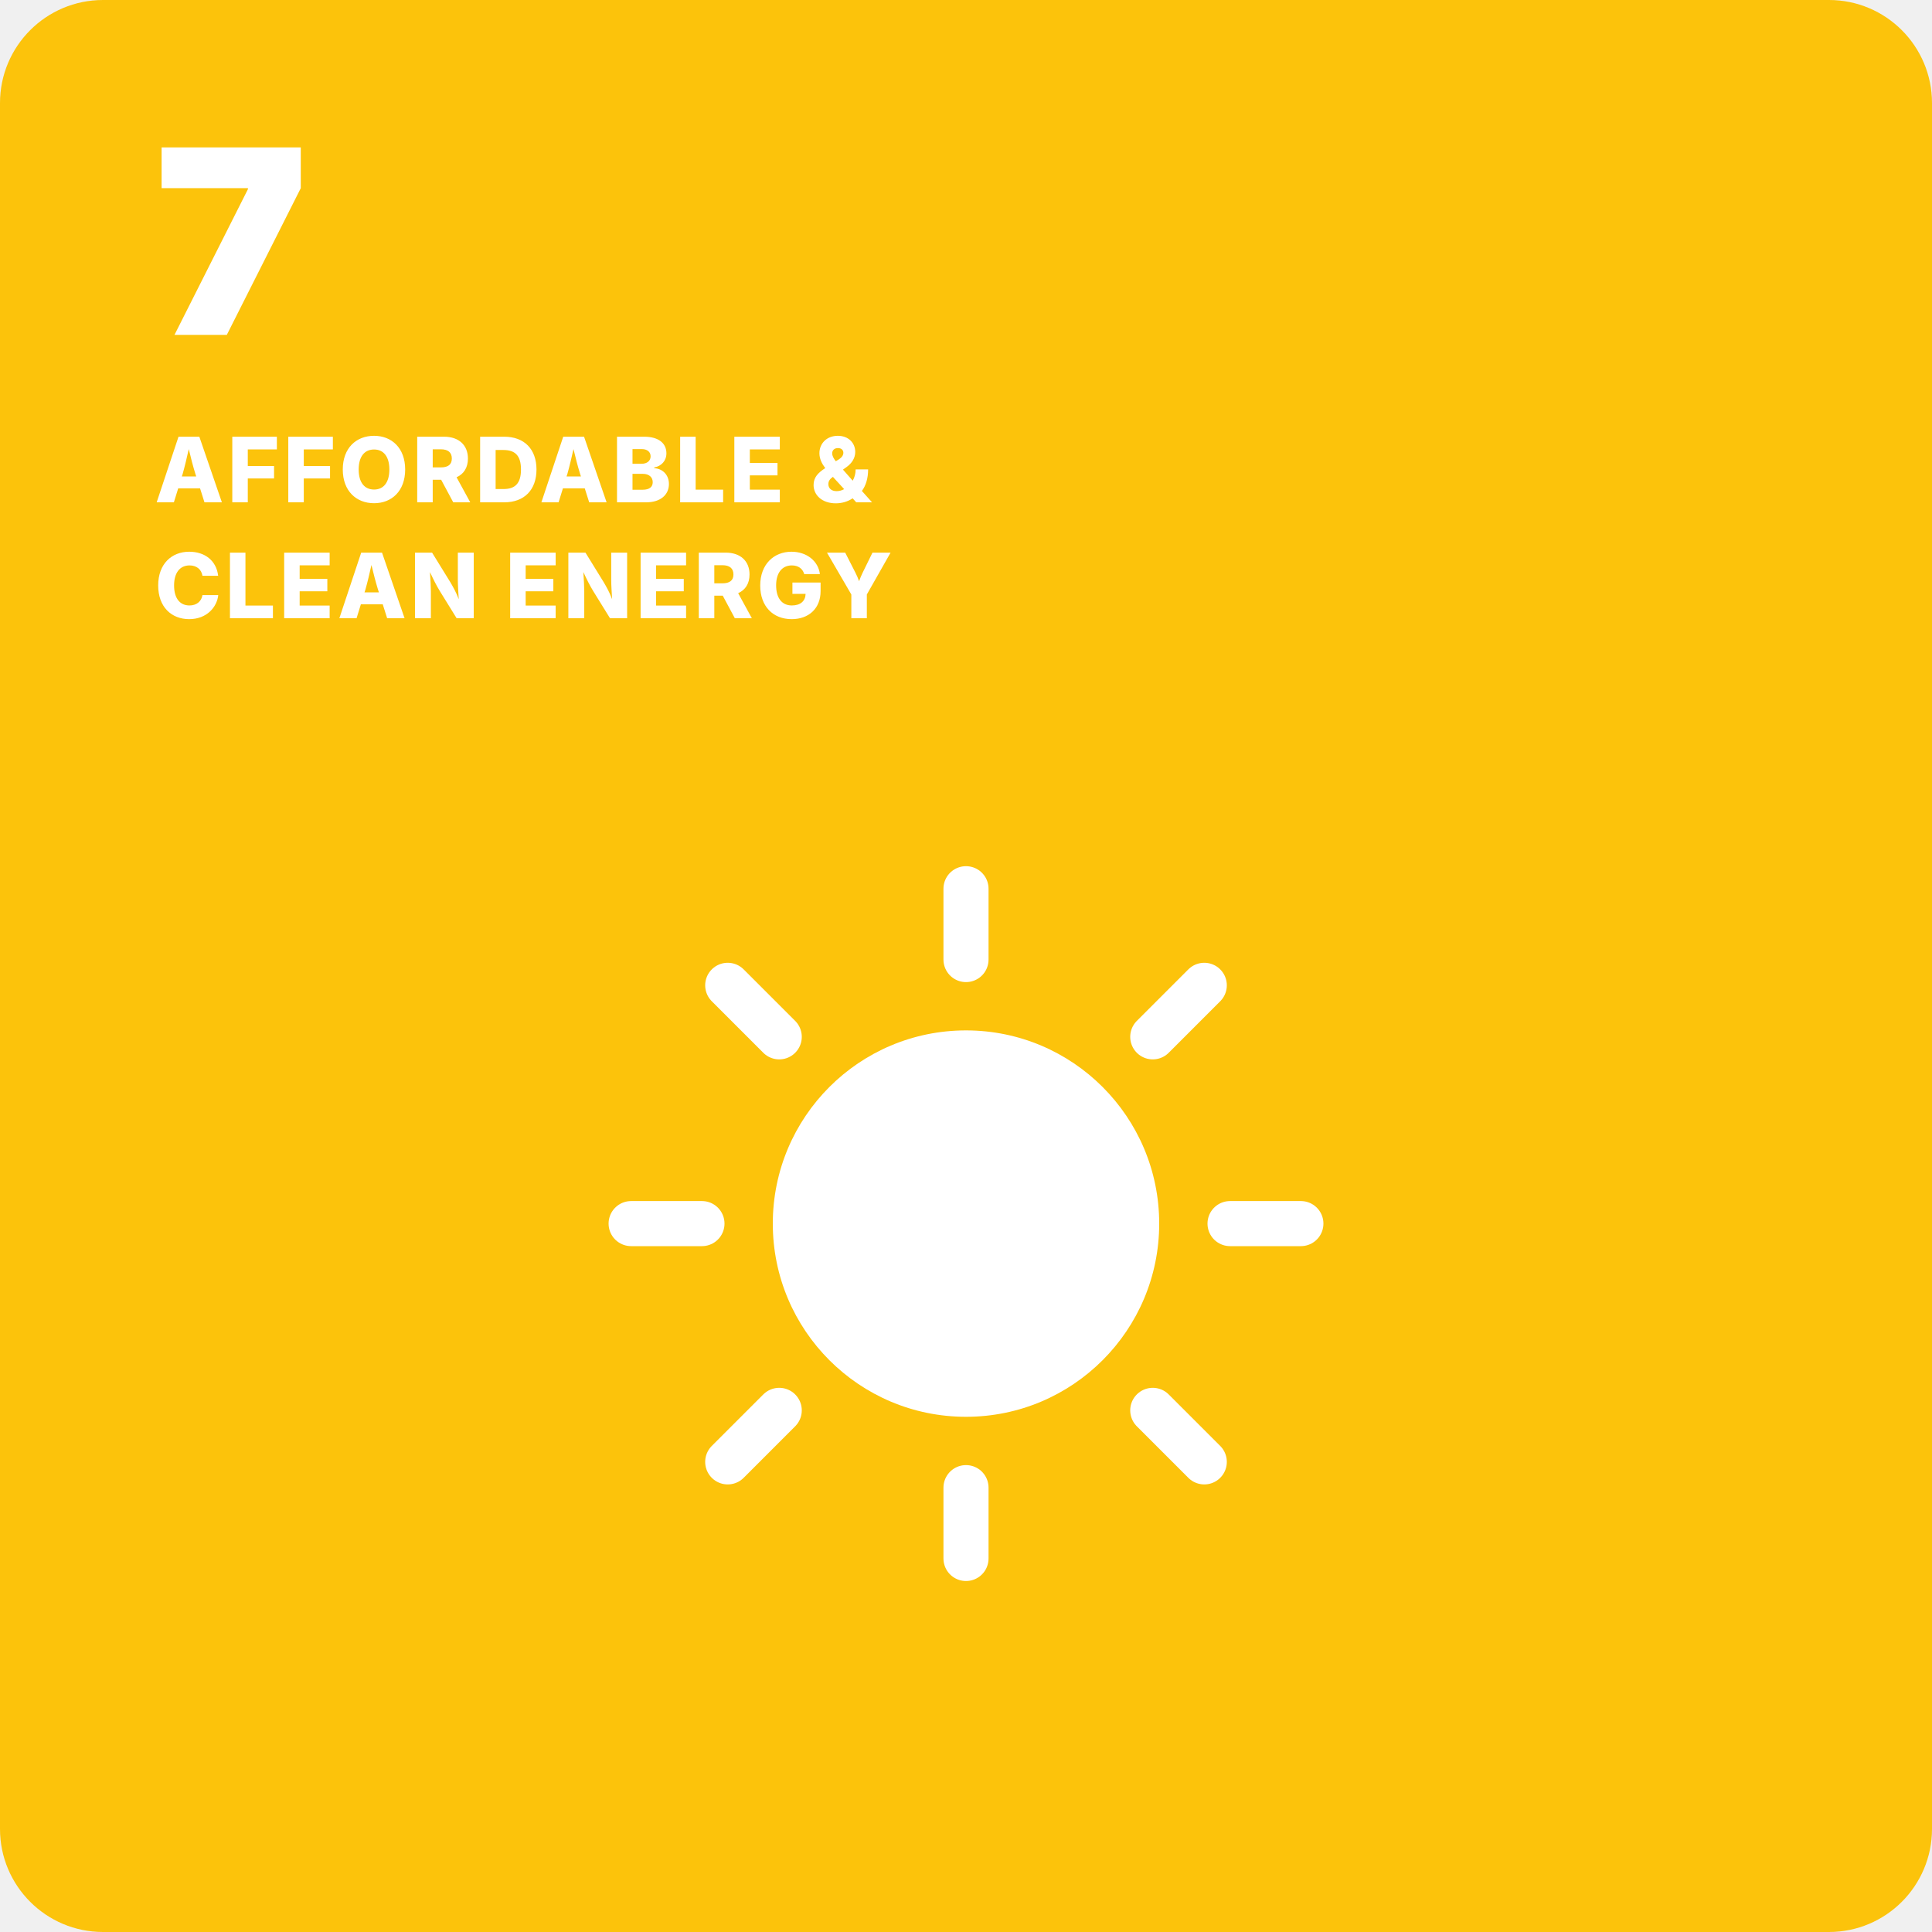
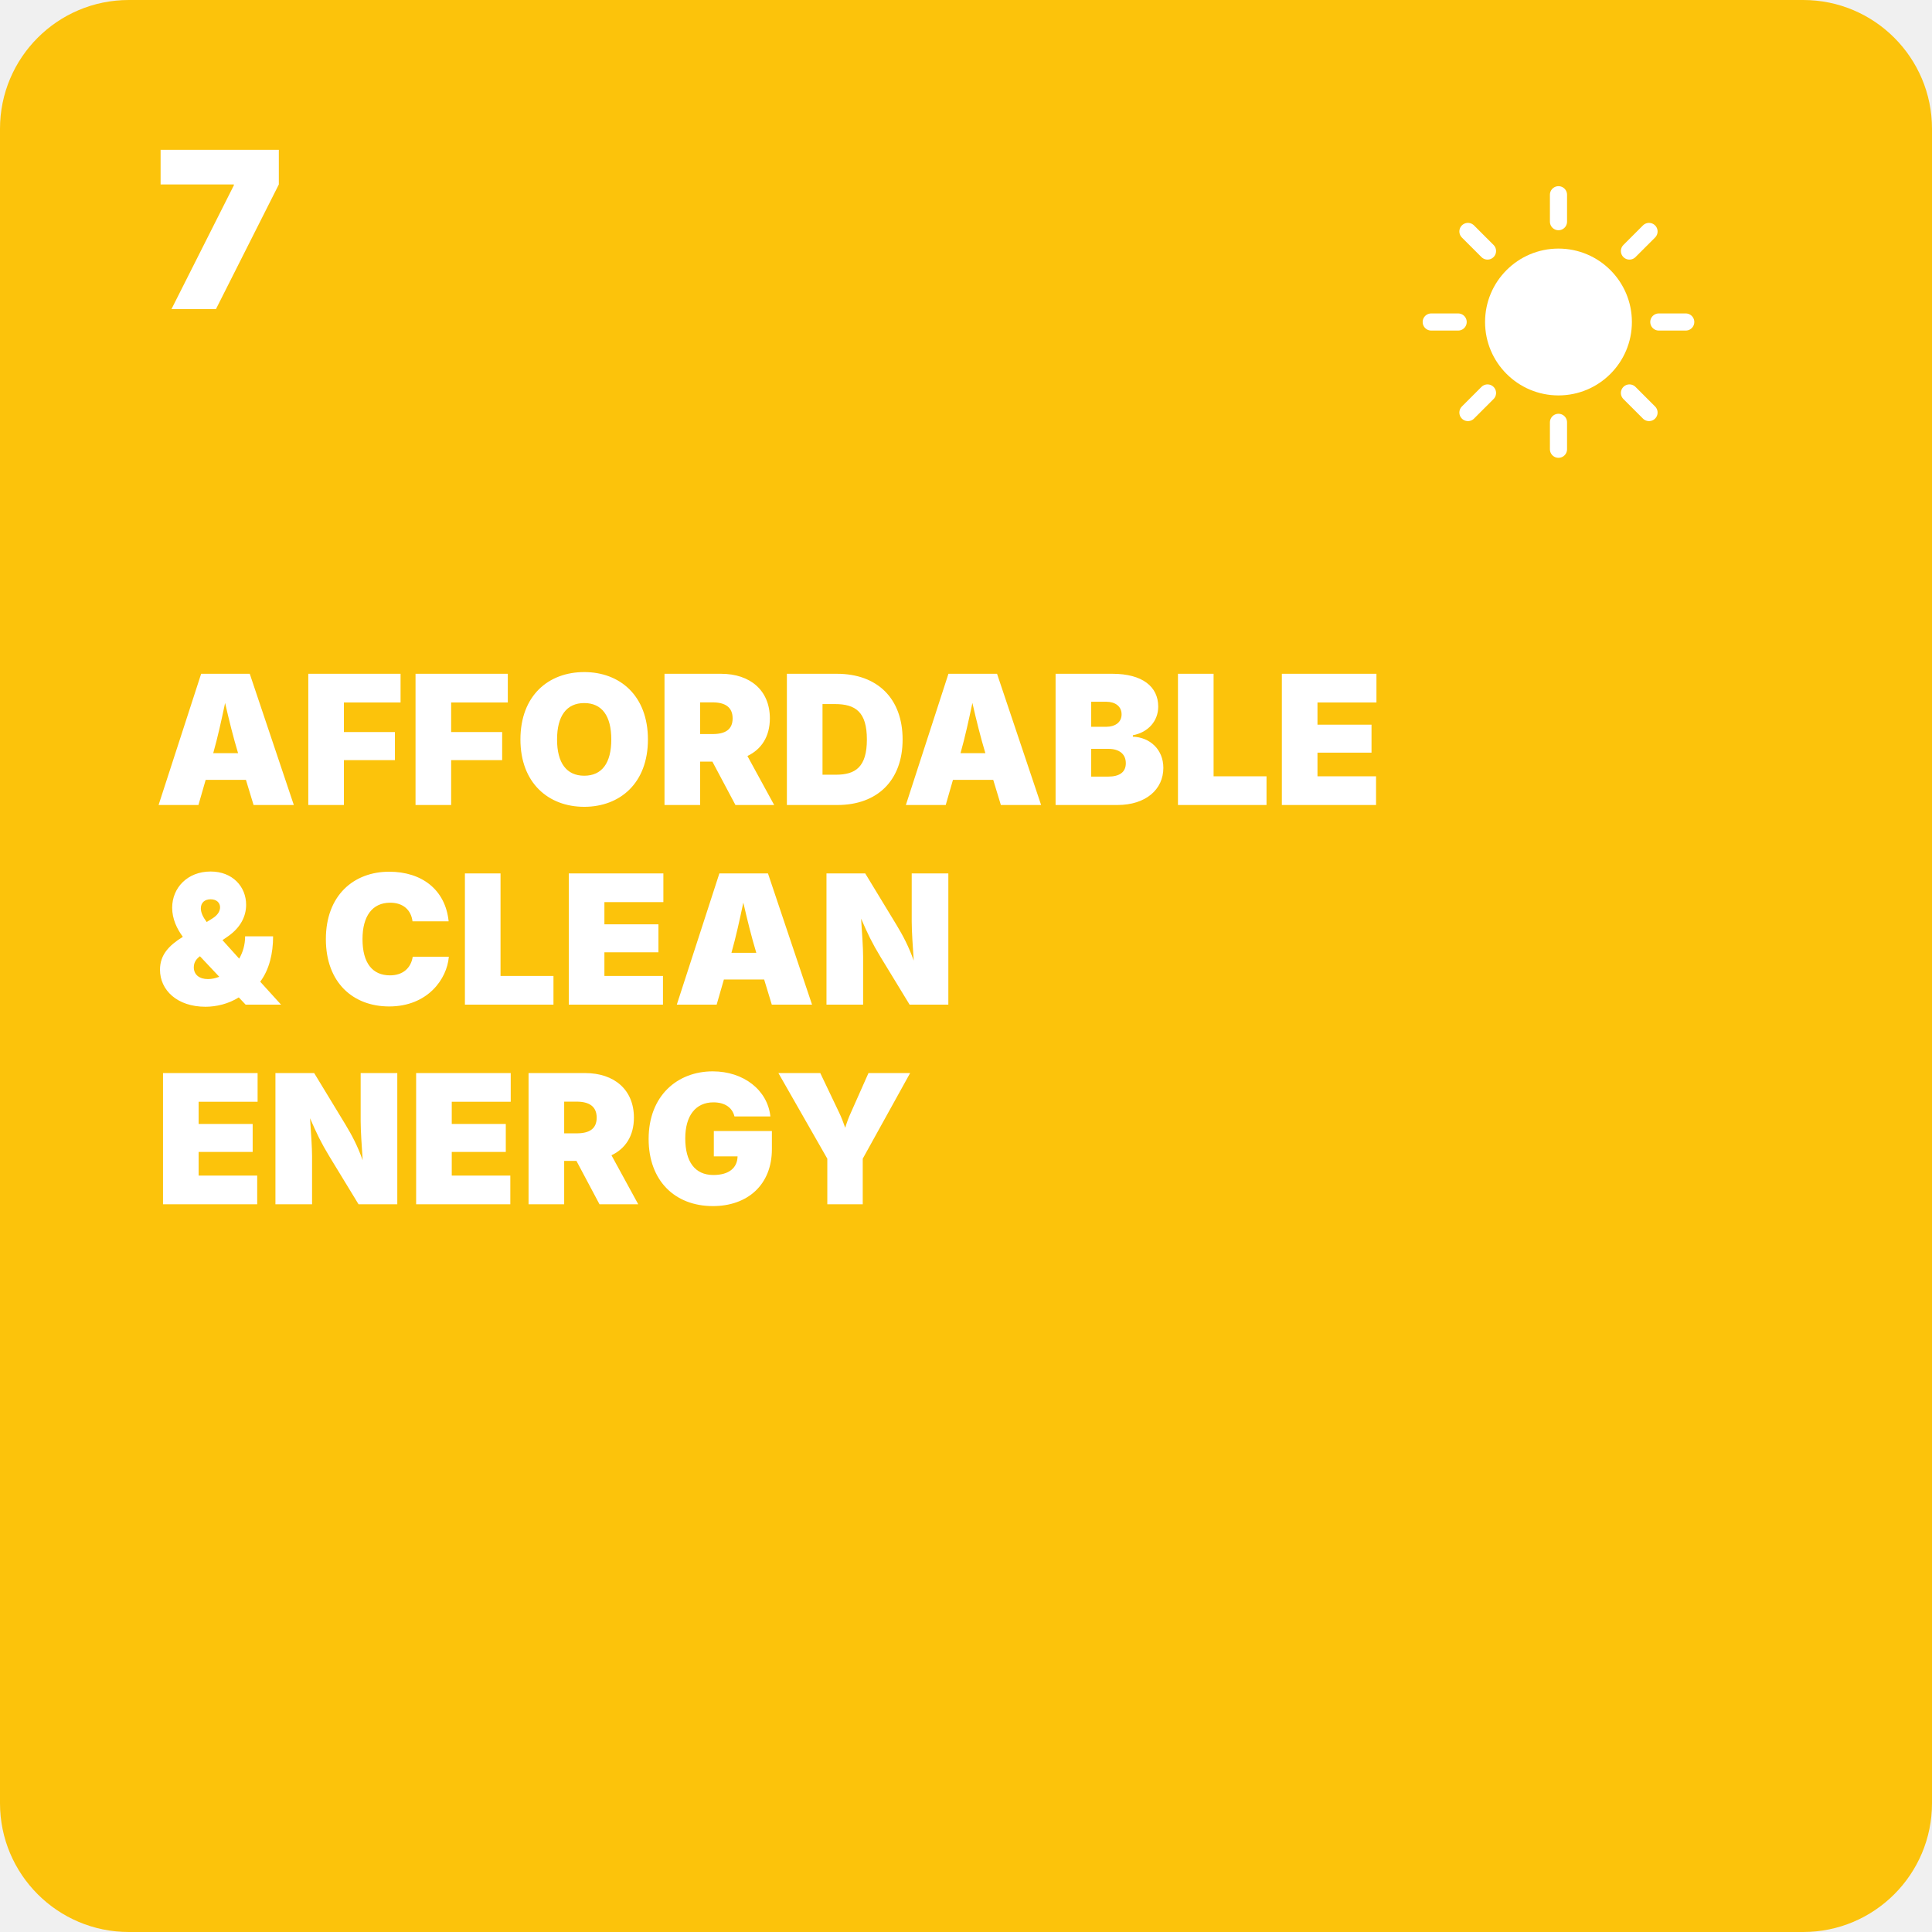
<svg xmlns="http://www.w3.org/2000/svg" viewBox="0 0 300 300" width="300" height="300">
-   <rect width="300" height="300" rx="16" fill="#FCC30B" />
-   <text x="24" y="52" fill="#FFFFFF" font-family="'Inter', Arial, sans-serif" font-weight="900" font-size="40" letter-spacing="-1">7</text>
-   <text x="24" y="78" fill="#FFFFFF" font-family="'Inter', Arial, sans-serif" font-weight="800" font-size="14" letter-spacing="0.5">AFFORDABLE &amp;</text>
-   <text x="24" y="96" fill="#FFFFFF" font-family="'Inter', Arial, sans-serif" font-weight="800" font-size="14" letter-spacing="0.5">CLEAN ENERGY</text>
-   <g fill="#FFFFFF">
-     <circle cx="150" cy="190" r="30" />
-     <g stroke="#FFFFFF" stroke-width="7" stroke-linecap="round">
-       <line x1="150" y1="138" x2="150" y2="149" />
-       <line x1="150" y1="231" x2="150" y2="242" />
-       <line x1="98" y1="190" x2="109" y2="190" />
-       <line x1="191" y1="190" x2="202" y2="190" />
-       <line x1="113" y1="153" x2="121" y2="161" />
-       <line x1="179" y1="219" x2="187" y2="227" />
-       <line x1="113" y1="227" x2="121" y2="219" />
-       <line x1="179" y1="161" x2="187" y2="153" />
+   <rect width="300" height="300" rx="20" fill="#FCC30B" />
+   <text x="24" y="48" fill="#FFFFFF" font-family="'Inter', Arial, sans-serif" font-weight="900" font-size="34" letter-spacing="-1">7</text>
+   <text x="24" y="125" text-anchor="start" fill="#FFFFFF" font-family="'Inter', Arial, sans-serif" font-weight="900" font-size="28" letter-spacing="0.3">AFFORDABLE</text>
+   <text x="24" y="156" text-anchor="start" fill="#FFFFFF" font-family="'Inter', Arial, sans-serif" font-weight="900" font-size="28" letter-spacing="0.3">&amp; CLEAN</text>
+   <text x="24" y="187" text-anchor="start" fill="#FFFFFF" font-family="'Inter', Arial, sans-serif" font-weight="900" font-size="28" letter-spacing="0.3">ENERGY</text>
+   <g transform="translate(242, 50) scale(0.38) translate(-150, -190)">
+     <g fill="#FFFFFF">
+       <circle cx="150" cy="190" r="30" />
+       <g stroke="#FFFFFF" stroke-width="7" stroke-linecap="round">
+         <line x1="150" y1="138" x2="150" y2="149" />
+         <line x1="150" y1="231" x2="150" y2="242" />
+         <line x1="98" y1="190" x2="109" y2="190" />
+         <line x1="191" y1="190" x2="202" y2="190" />
+         <line x1="113" y1="153" x2="121" y2="161" />
+         <line x1="179" y1="219" x2="187" y2="227" />
+         <line x1="113" y1="227" x2="121" y2="219" />
+         <line x1="179" y1="161" x2="187" y2="153" />
+       </g>
    </g>
  </g>
</svg>
